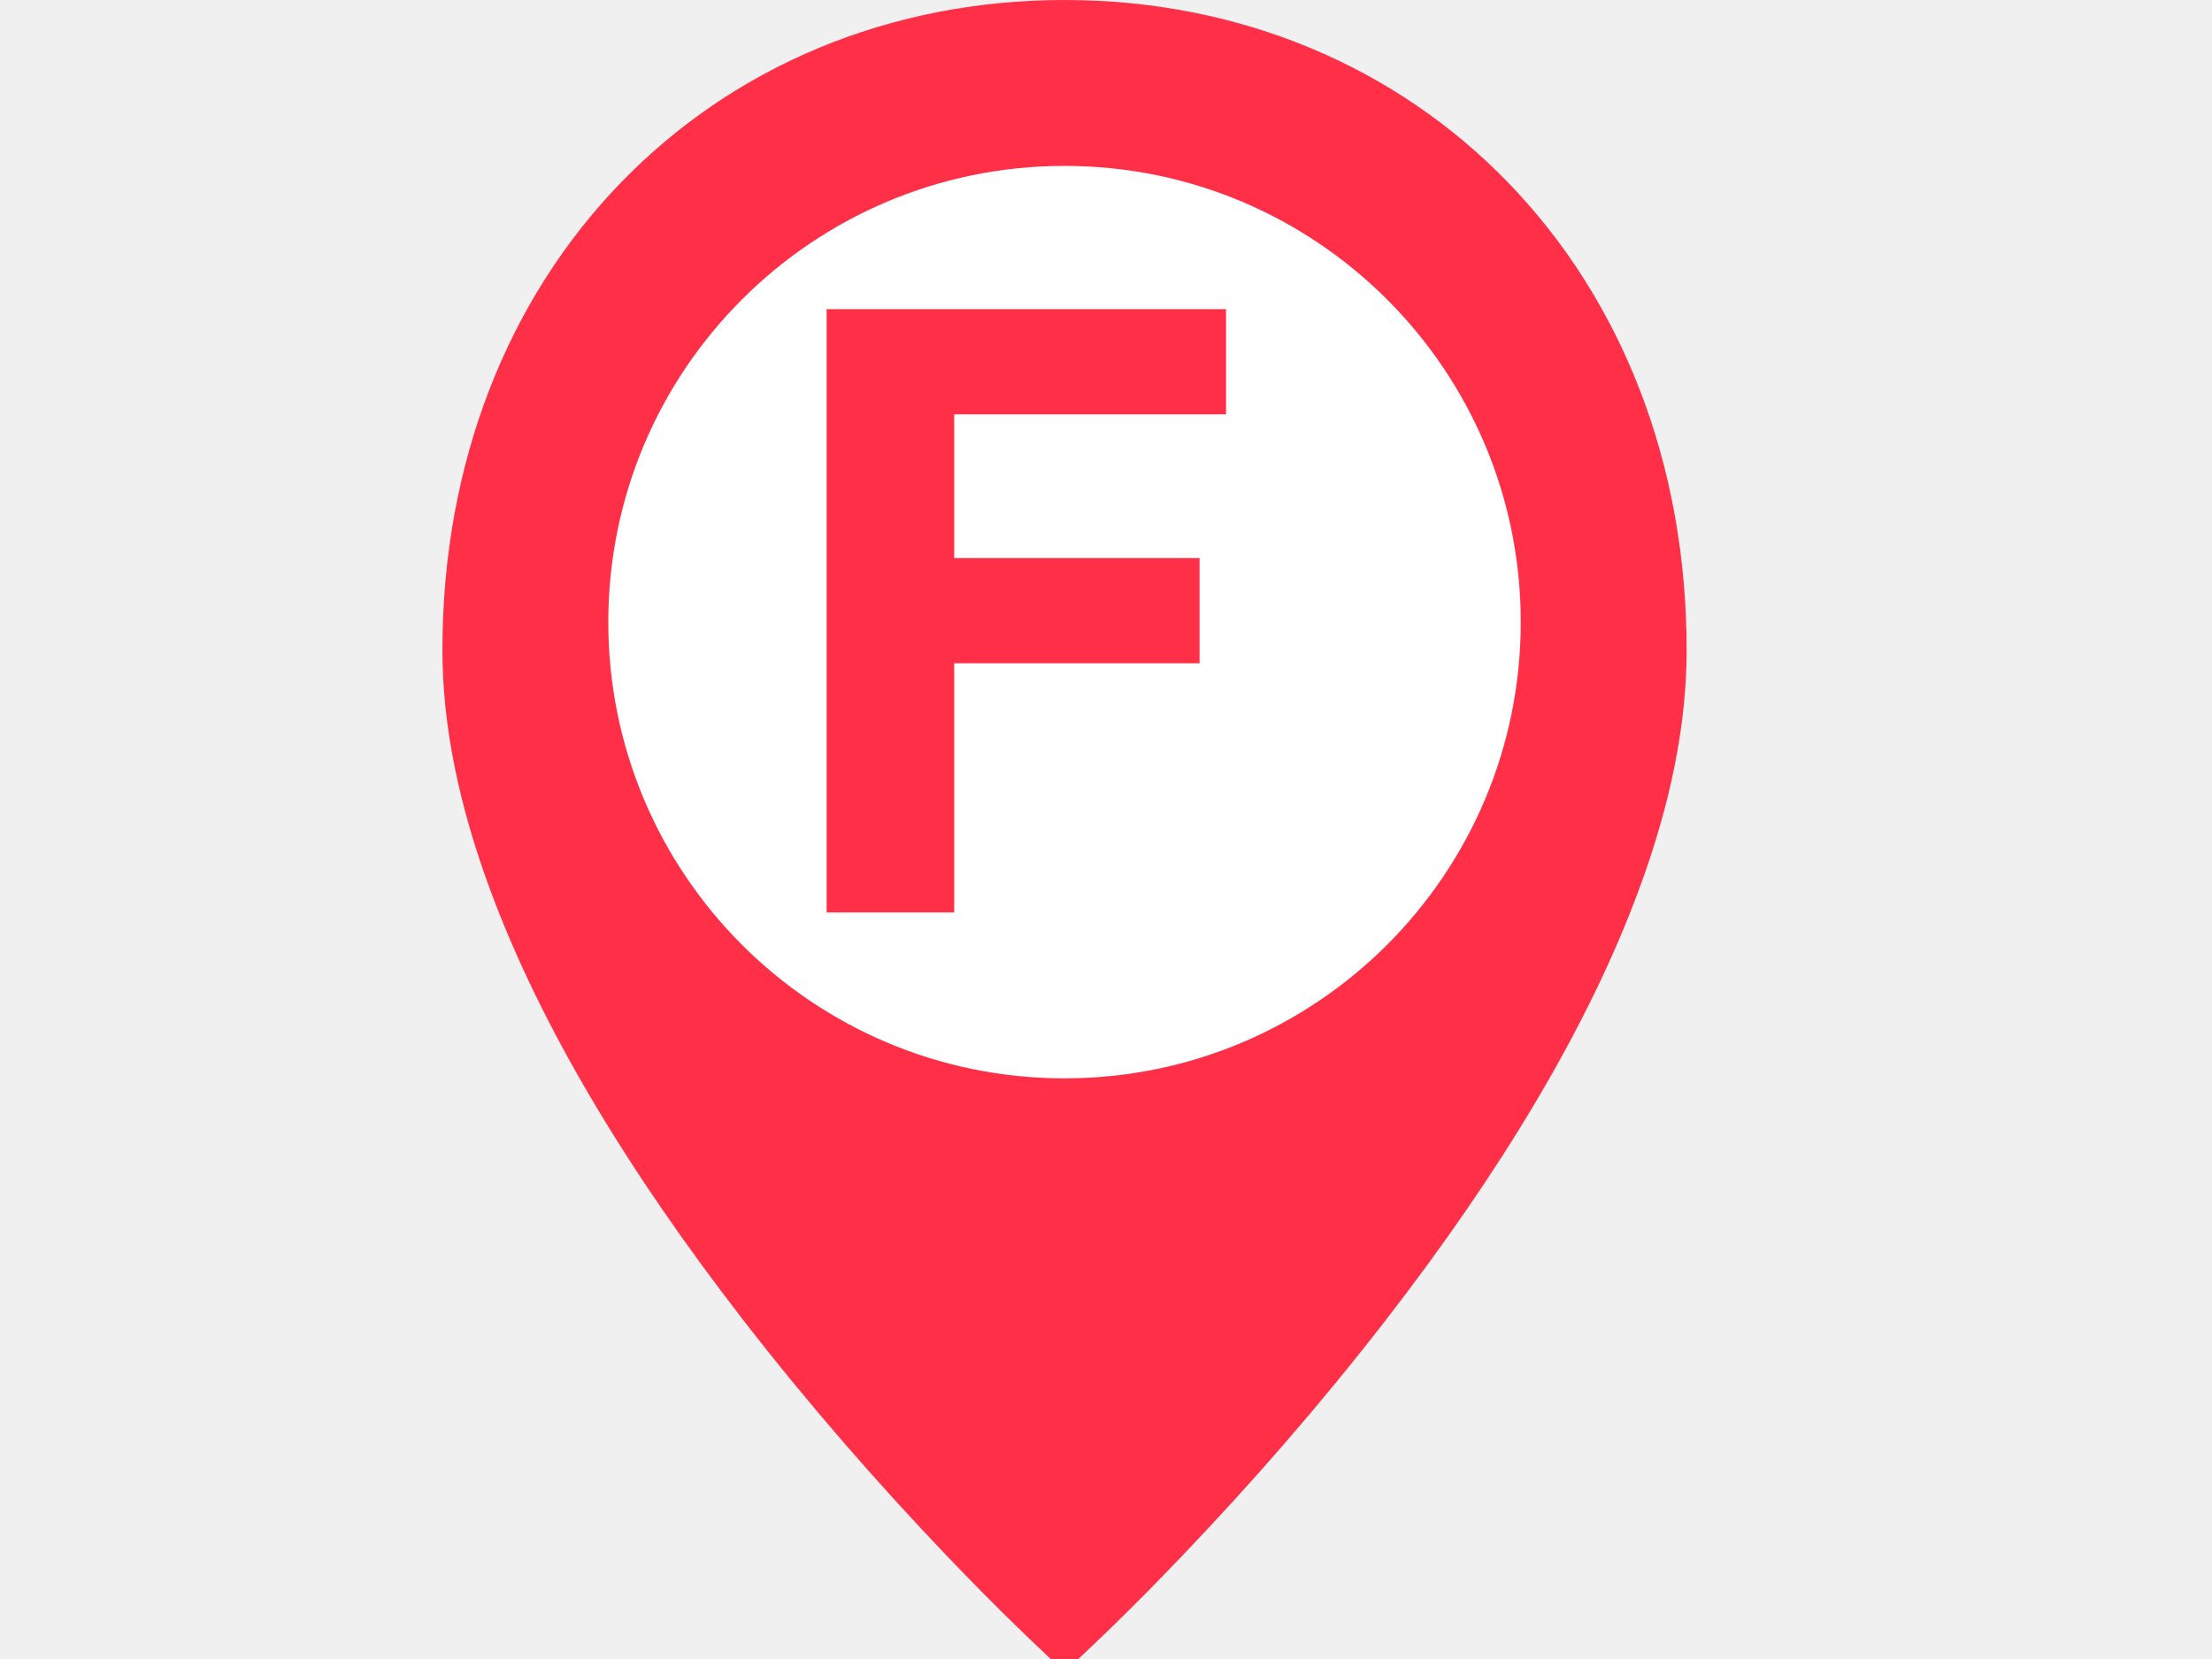
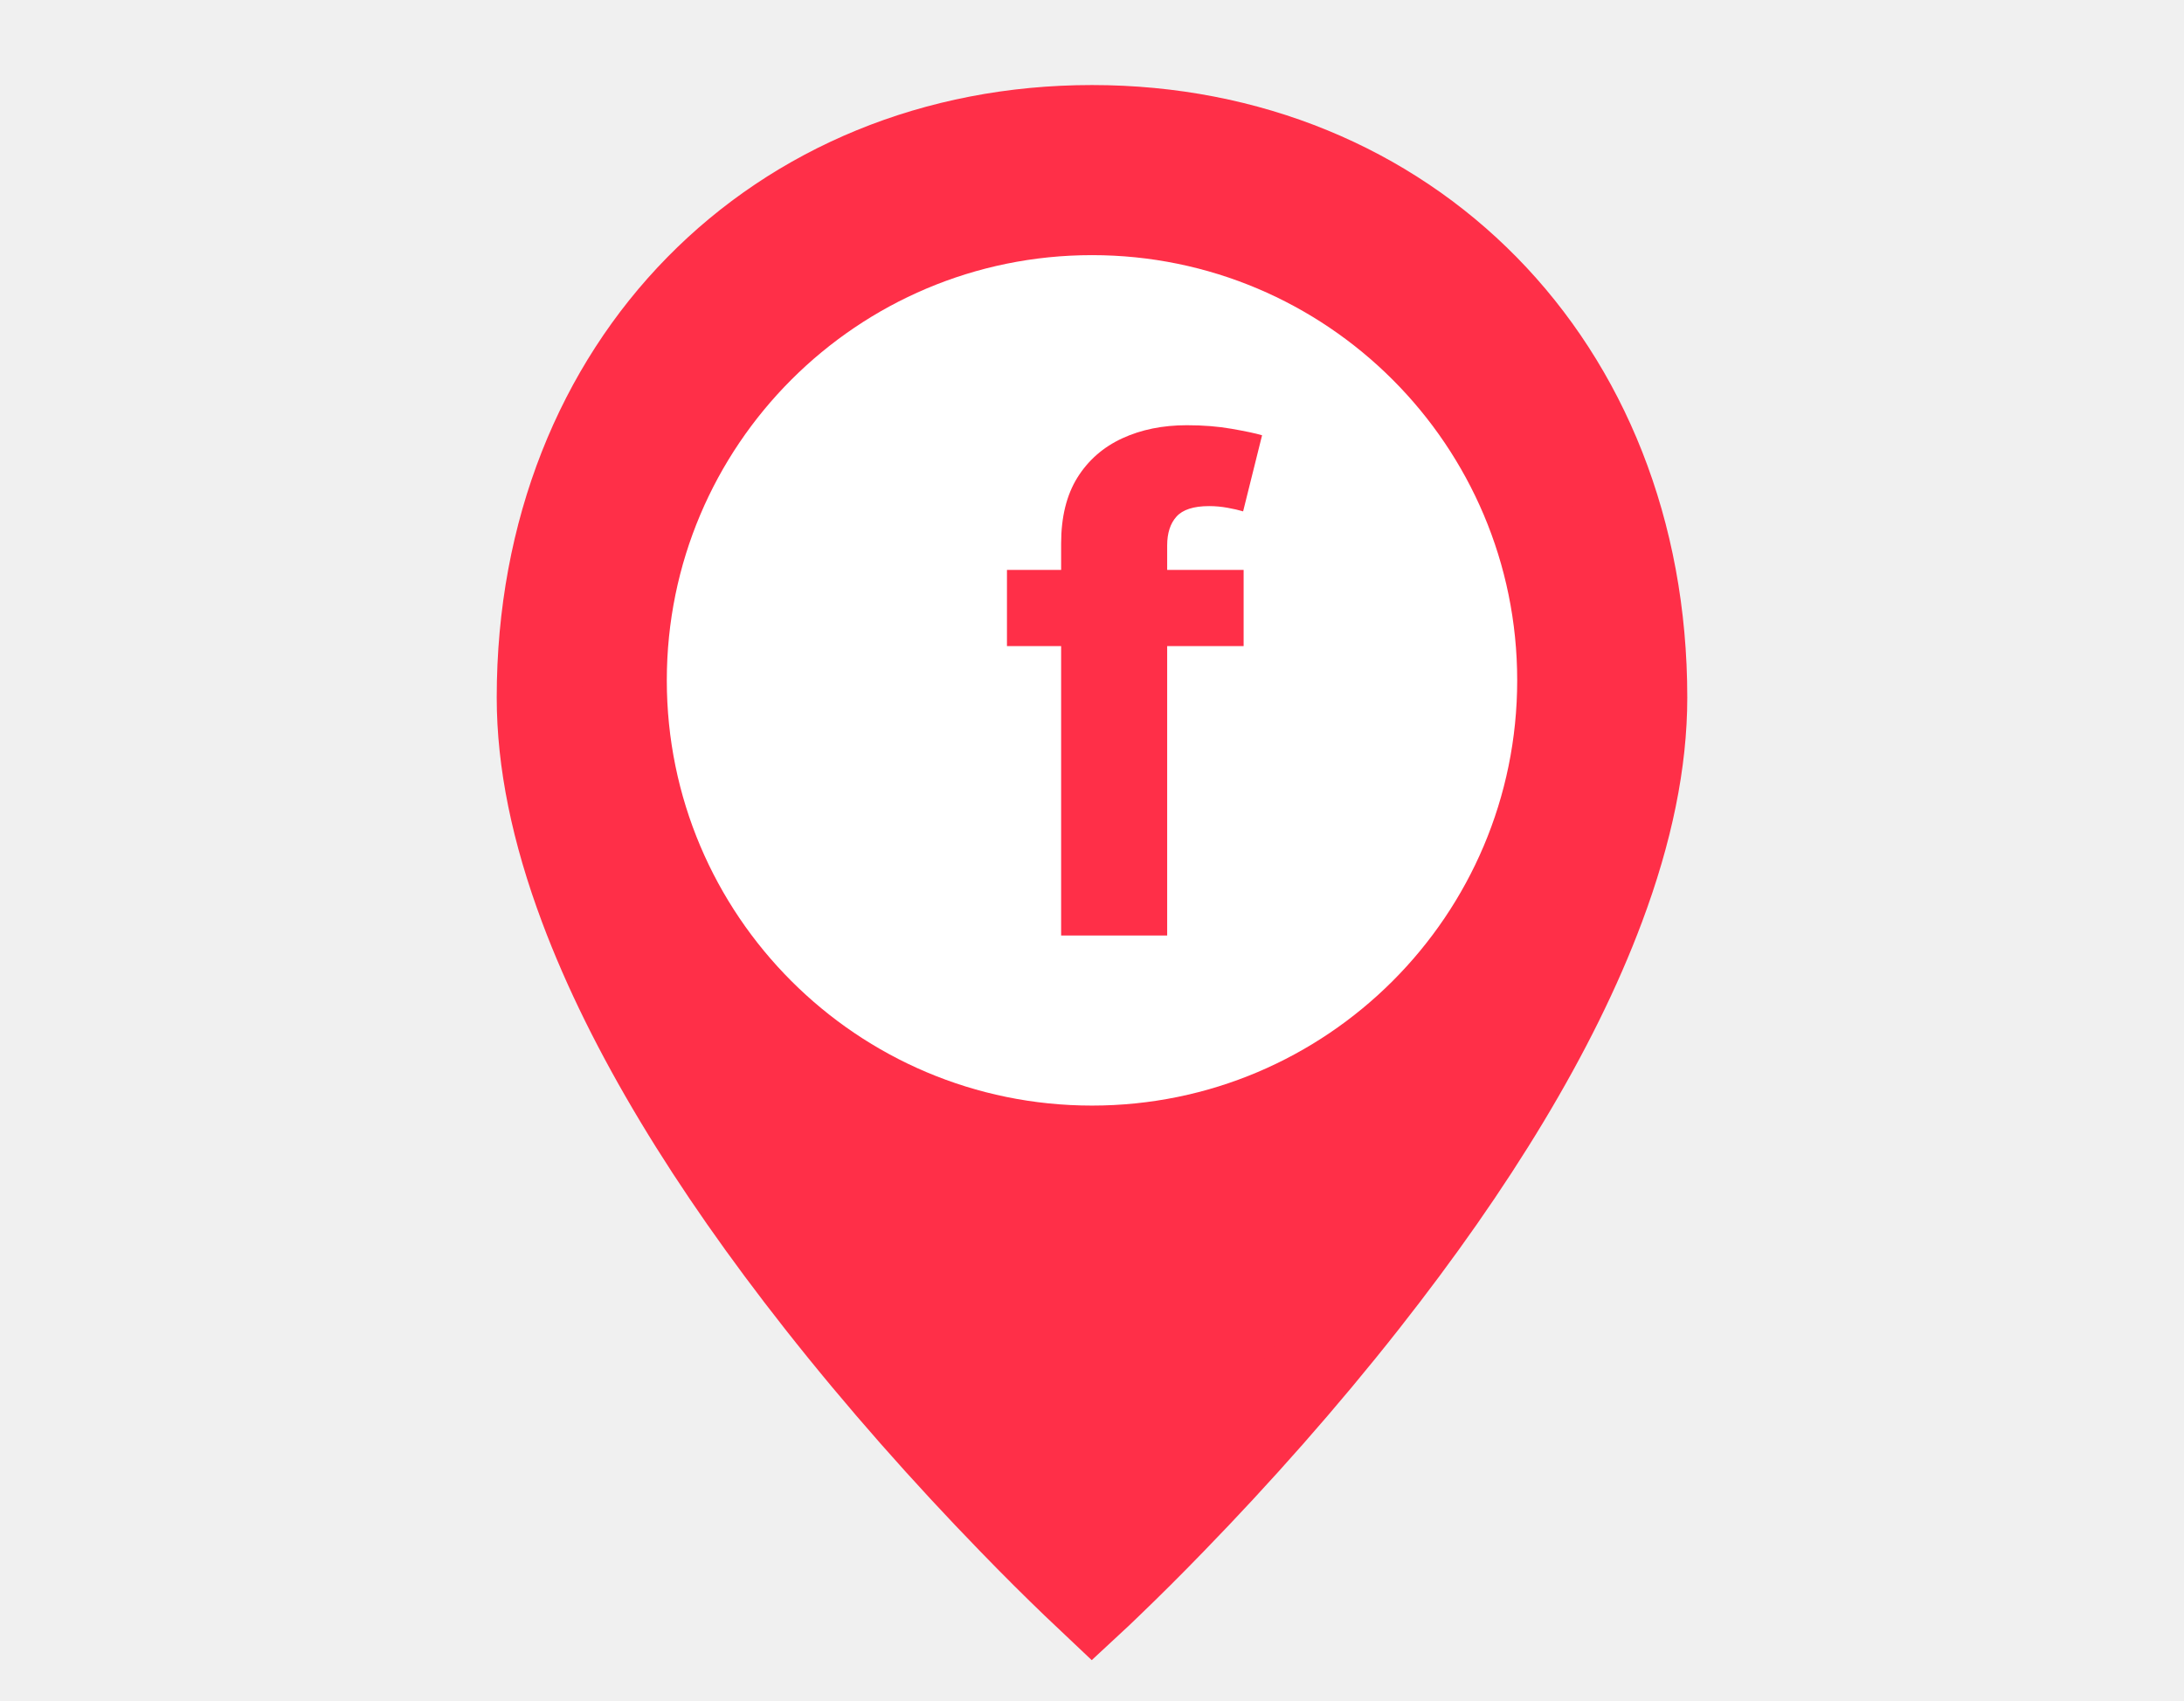
- <svg xmlns="http://www.w3.org/2000/svg" width="60" height="45" viewBox="0 0 20 20" fill="none">
-   <path d="M9.5 19.469C9.442 19.414 9.359 19.335 9.254 19.232C9.013 18.997 8.744 18.726 8.453 18.422C7.625 17.555 6.797 16.608 6.024 15.61C4.658 13.847 3.628 12.138 3.041 10.543C2.682 9.57 2.5 8.667 2.5 7.839C2.5 3.526 5.522 0.5 9.5 0.5C13.478 0.5 16.5 3.526 16.5 7.839C16.5 8.667 16.318 9.57 15.959 10.543C15.372 12.138 14.342 13.847 12.976 15.61C12.203 16.608 11.376 17.555 10.546 18.422C10.256 18.726 9.987 18.997 9.746 19.232C9.641 19.335 9.558 19.414 9.5 19.469Z" fill="#FF2F48" stroke="#FF2F48" />
-   <path d="M9.5 13C6.462 13 4 10.538 4 7.5C4 4.462 6.462 2 9.5 2C12.538 2 15 4.462 15 7.5C15 10.538 12.538 13 9.5 13Z" fill="white" />
-   <path d="M6.632 11V3.727H11.447V4.995H8.17V6.728H11.128V7.996H8.17V11H6.632Z" fill="#FF2F48" />
+ <svg xmlns="http://www.w3.org/2000/svg" width="80" height="62.3" viewBox="0 0 20 20" fill="none">
+   <path d="M10 18.837C9.948 18.788 9.877 18.721 9.791 18.638C9.566 18.422 9.315 18.173 9.045 17.894C8.272 17.098 7.5 16.229 6.78 15.314C5.506 13.696 4.548 12.129 4.002 10.67C3.668 9.779 3.5 8.956 3.5 8.202C3.5 4.268 6.299 1.5 10 1.5C13.701 1.5 16.5 4.268 16.5 8.202C16.5 8.956 16.332 9.779 15.998 10.67C15.452 12.129 14.494 13.696 13.22 15.314C12.5 16.229 11.728 17.098 10.955 17.894C10.685 18.173 10.434 18.422 10.209 18.638C10.123 18.721 10.053 18.788 10 18.837Z" fill="#FF2F48" stroke="#FF2F48" />
+   <path d="M10 13C7.239 13 5 10.761 5 8C5 5.239 7.239 3 10 3C12.761 3 15 5.239 15 8C15 10.761 12.761 13 10 13Z" fill="white" />
+   <path d="M11.783 6.701V7.597H9V6.701H11.783ZM9.637 11V6.391C9.637 6.079 9.701 5.821 9.828 5.616C9.957 5.41 10.133 5.257 10.356 5.154C10.579 5.051 10.833 5 11.116 5C11.308 5 11.483 5.014 11.642 5.042C11.802 5.07 11.922 5.095 12 5.118L11.777 6.013C11.728 5.998 11.667 5.984 11.595 5.971C11.524 5.958 11.452 5.951 11.378 5.951C11.194 5.951 11.066 5.993 10.993 6.075C10.921 6.155 10.884 6.268 10.884 6.413V11H9.637Z" fill="#FF2F48" />
</svg>
